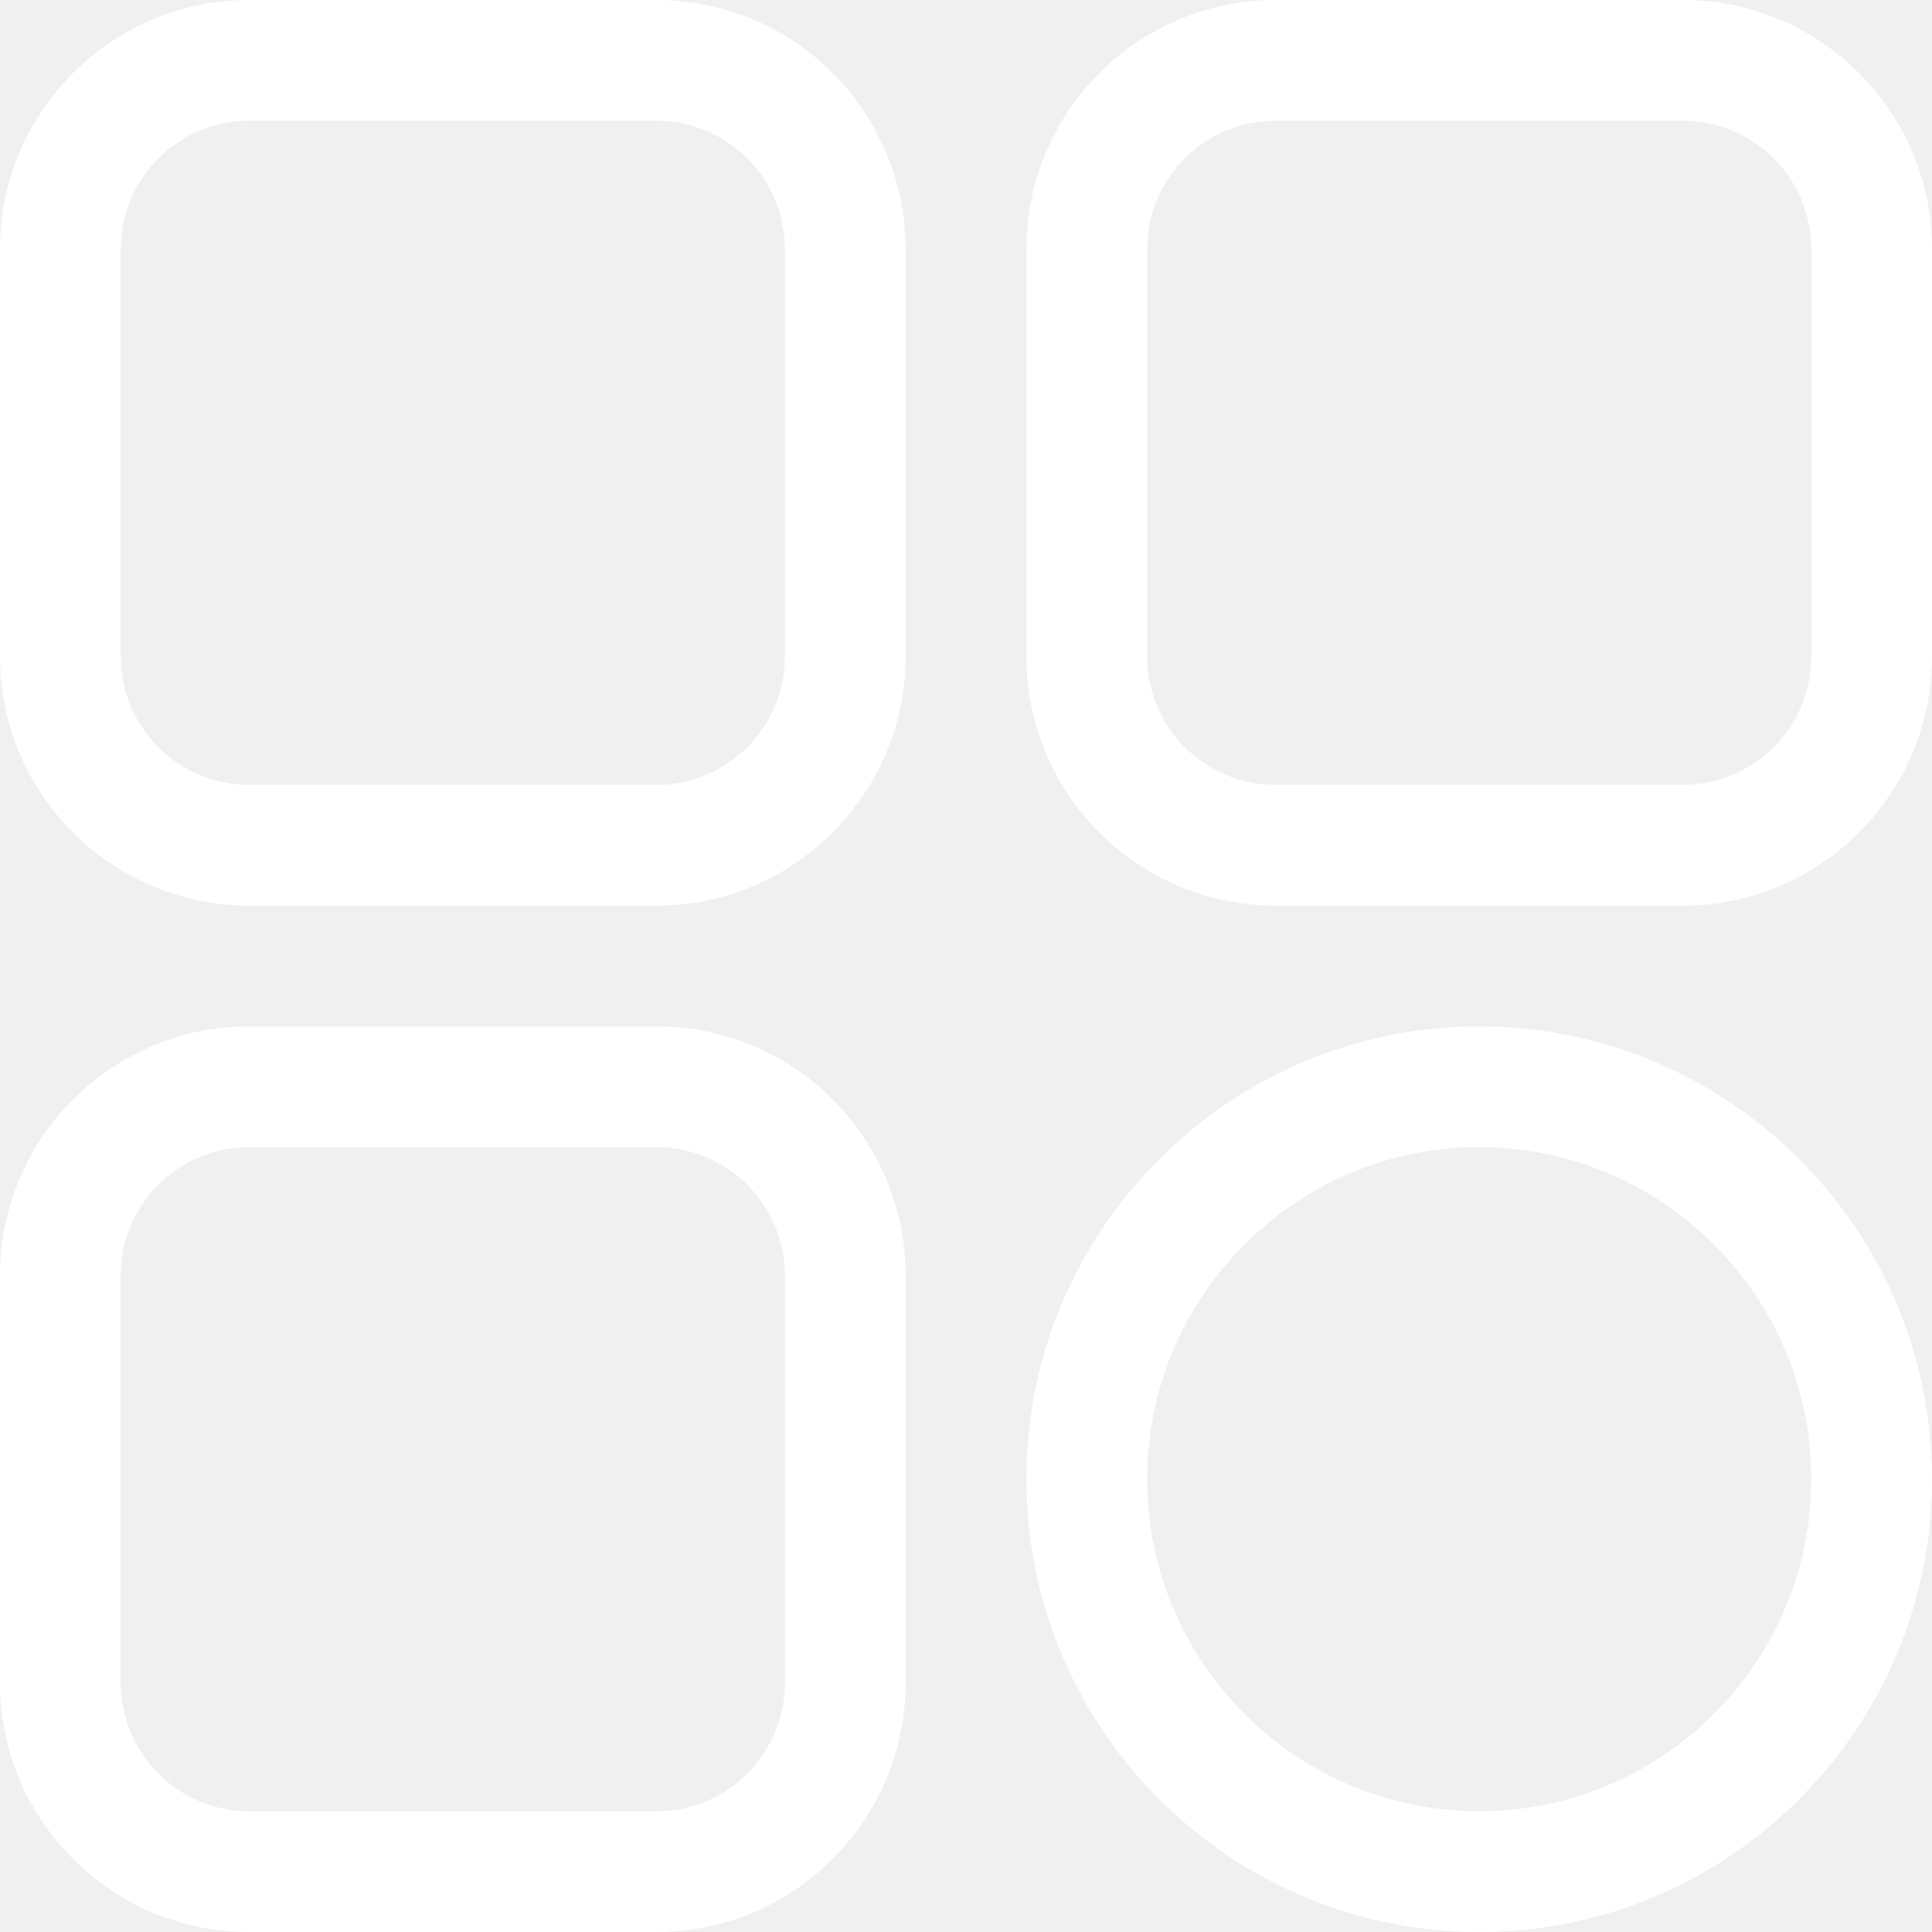
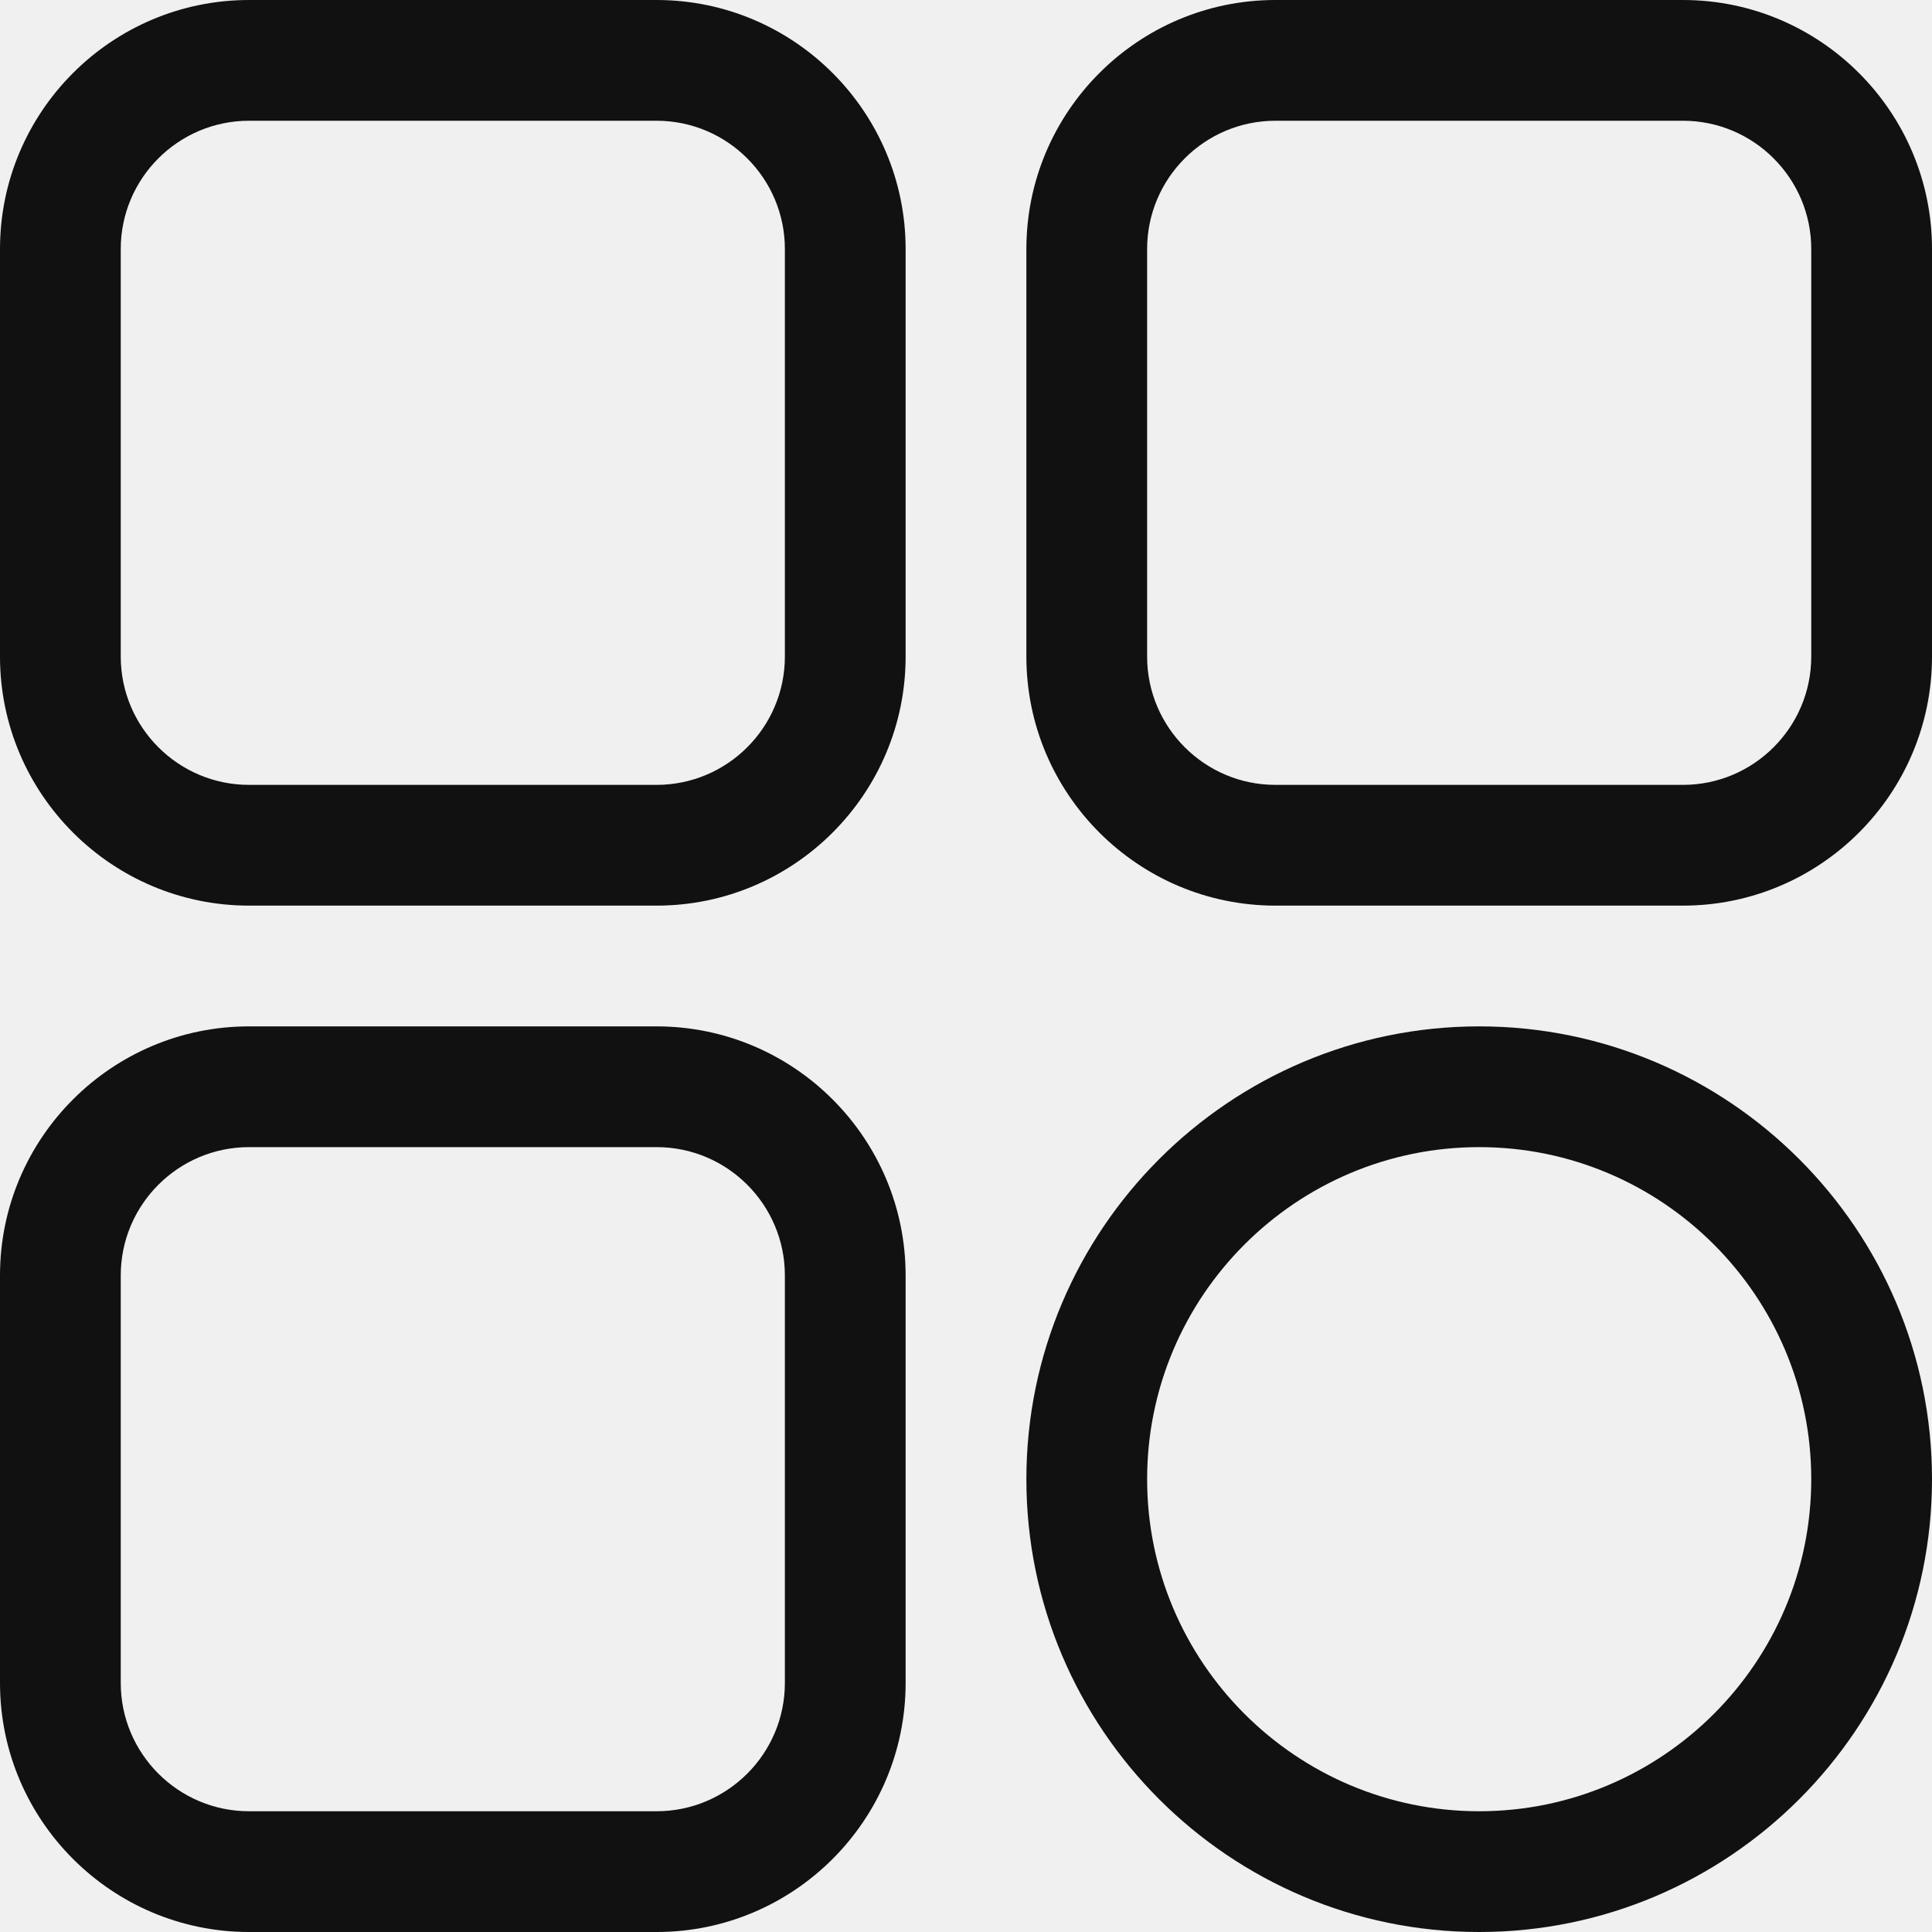
- <svg xmlns="http://www.w3.org/2000/svg" id="Layer_1" enable-background="new 0 0 512 512" height="512" viewBox="0 0 512 512" fill="#fff" width="512">
+ <svg xmlns="http://www.w3.org/2000/svg" id="Layer_1" enable-background="new 0 0 512 512" height="512" viewBox="0 0 512 512" fill="#111111" width="512">
  <g>
    <path d="m174 240h-108c-36.393 0-66-29.607-66-66v-108c0-36.393 29.607-66 66-66h108c36.393 0 66 29.607 66 66v108c0 36.393-29.607 66-66 66zm-108-208c-18.748 0-34 15.252-34 34v108c0 18.748 15.252 34 34 34h108c18.748 0 34-15.252 34-34v-108c0-18.748-15.252-34-34-34z" />
    <path d="m446 240h-108c-36.393 0-66-29.607-66-66v-108c0-36.393 29.607-66 66-66h108c36.393 0 66 29.607 66 66v108c0 36.393-29.607 66-66 66zm-108-208c-18.748 0-34 15.252-34 34v108c0 18.748 15.252 34 34 34h108c18.748 0 34-15.252 34-34v-108c0-18.748-15.252-34-34-34z" />
    <path d="m392 512c-66.168 0-120-53.832-120-120s53.832-120 120-120 120 53.832 120 120-53.832 120-120 120zm0-208c-48.523 0-88 39.477-88 88s39.477 88 88 88 88-39.477 88-88-39.477-88-88-88z" />
    <path d="m174 512h-108c-36.393 0-66-29.607-66-66v-108c0-36.393 29.607-66 66-66h108c36.393 0 66 29.607 66 66v108c0 36.393-29.607 66-66 66zm-108-208c-18.748 0-34 15.252-34 34v108c0 18.748 15.252 34 34 34h108c18.748 0 34-15.252 34-34v-108c0-18.748-15.252-34-34-34z" />
  </g>
</svg>
